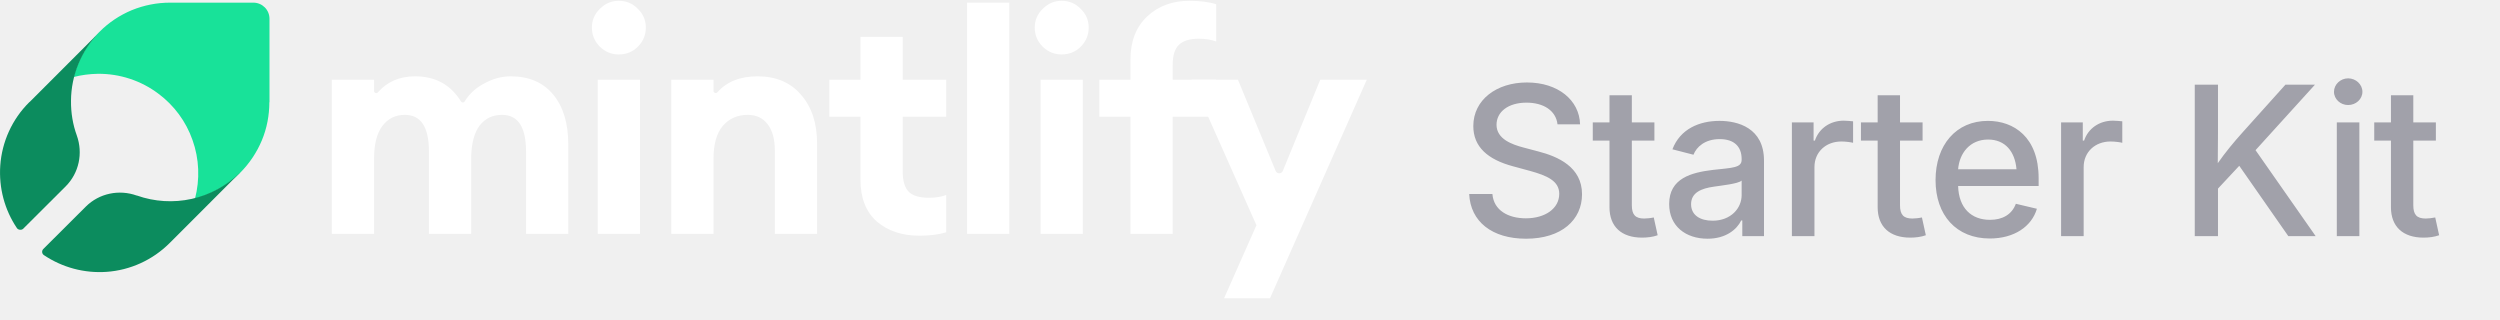
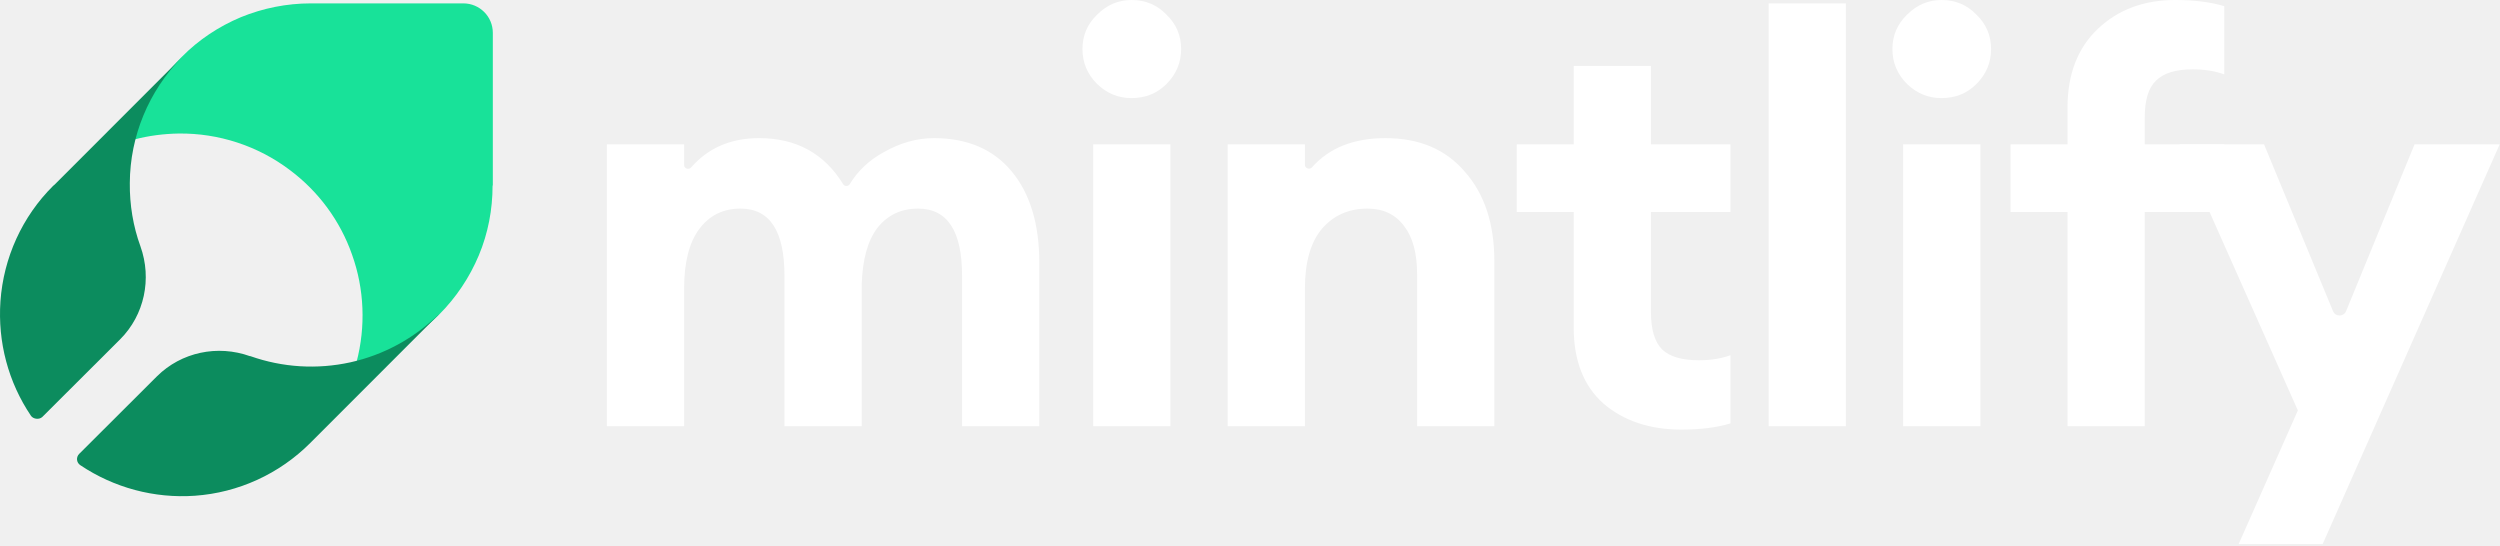
- <svg xmlns="http://www.w3.org/2000/svg" width="180" height="23" viewBox="0 0 180 23" fill="none">
-   <path d="M91.44 21.476H88.133L90.464 16.216L85.802 5.74H89.132L91.847 12.307C91.943 12.536 92.268 12.536 92.362 12.306L95.058 5.74H98.409L91.44 21.476Z" fill="white" />
-   <path d="M81.393 16.837V8.403H79.152V5.74H81.393V4.297C81.393 2.98 81.792 1.944 82.592 1.19C83.391 0.435 84.404 0.058 85.633 0.058C86.387 0.058 87.031 0.139 87.564 0.302V2.988C87.208 2.854 86.794 2.788 86.32 2.788C85.655 2.788 85.174 2.936 84.878 3.232C84.582 3.513 84.434 3.994 84.434 4.674V5.74H87.564V8.403H84.434V16.837H81.393Z" fill="white" />
-   <path d="M76.433 3.92C75.915 3.92 75.463 3.735 75.079 3.365C74.694 2.98 74.502 2.521 74.502 1.989C74.502 1.456 74.694 1.005 75.079 0.635C75.463 0.25 75.915 0.058 76.433 0.058C76.98 0.058 77.438 0.25 77.809 0.635C78.193 1.005 78.386 1.456 78.386 1.989C78.386 2.521 78.193 2.98 77.809 3.365C77.438 3.735 76.98 3.92 76.433 3.92ZM74.924 16.837V5.74H77.964V16.837H74.924Z" fill="white" />
-   <path d="M69.628 16.837V0.191H72.669V16.837H69.628Z" fill="white" />
-   <path d="M66.194 16.97C64.951 16.97 63.93 16.63 63.131 15.949C62.347 15.254 61.955 14.255 61.955 12.953V8.403H59.713V5.74H61.955V2.655H64.995V5.74H68.125V8.403H64.995V12.354C64.995 13.034 65.143 13.523 65.439 13.819C65.735 14.1 66.216 14.24 66.882 14.24C67.355 14.24 67.769 14.174 68.125 14.04V16.726C67.592 16.889 66.948 16.97 66.194 16.97Z" fill="white" />
-   <path d="M48.332 16.837V5.74H51.373V6.551C51.373 6.688 51.559 6.748 51.65 6.646C52.328 5.879 53.293 5.495 54.546 5.495C55.878 5.495 56.921 5.939 57.676 6.827C58.445 7.7 58.83 8.869 58.83 10.334V16.837H55.789V10.844C55.789 10.03 55.619 9.402 55.279 8.958C54.939 8.499 54.458 8.27 53.836 8.27C53.096 8.27 52.497 8.536 52.038 9.069C51.594 9.601 51.373 10.386 51.373 11.421V16.837H48.332Z" fill="white" />
-   <path d="M44.547 3.92C44.029 3.92 43.578 3.735 43.193 3.365C42.809 2.98 42.616 2.521 42.616 1.989C42.616 1.456 42.809 1.005 43.193 0.635C43.578 0.25 44.029 0.058 44.547 0.058C45.095 0.058 45.553 0.25 45.923 0.635C46.308 1.005 46.5 1.456 46.5 1.989C46.5 2.521 46.308 2.98 45.923 3.365C45.553 3.735 45.095 3.92 44.547 3.92ZM43.038 16.837V5.74H46.079V16.837H43.038Z" fill="white" />
-   <path d="M37.875 16.837V10.911C37.875 9.15 37.298 8.27 36.144 8.27C35.478 8.27 34.945 8.521 34.546 9.024C34.161 9.527 33.954 10.275 33.924 11.266V16.837H30.884V10.911C30.884 9.15 30.306 8.27 29.152 8.27C28.472 8.27 27.932 8.536 27.532 9.069C27.133 9.601 26.933 10.386 26.933 11.421V16.837H23.892V5.74H26.933V6.559C26.933 6.695 27.116 6.755 27.206 6.652C27.878 5.881 28.771 5.495 29.885 5.495C31.349 5.495 32.452 6.1 33.193 7.309C33.252 7.404 33.395 7.403 33.454 7.307C33.774 6.78 34.219 6.361 34.79 6.05C35.441 5.68 36.099 5.495 36.765 5.495C38.082 5.495 39.103 5.932 39.828 6.805C40.553 7.678 40.916 8.876 40.916 10.4V16.837H37.875Z" fill="white" />
-   <path d="M19.403 7.362V1.35C19.403 0.705 18.879 0.191 18.244 0.191H12.235C11.291 0.191 10.357 0.378 9.487 0.733C8.618 1.098 7.824 1.621 7.16 2.295L7.114 2.341C6.235 3.23 5.609 4.333 5.291 5.548C5.861 5.399 6.45 5.324 7.039 5.314C8.609 5.296 10.151 5.801 11.403 6.745C12.534 7.586 13.394 8.746 13.861 10.083C14.347 11.438 14.403 12.916 14.039 14.309C15.244 13.991 16.356 13.364 17.244 12.486L17.291 12.439C17.954 11.775 18.487 10.98 18.851 10.111C19.216 9.241 19.393 8.306 19.393 7.362H19.403Z" fill="#18E299" />
-   <path d="M5.112 7.26C5.121 5.416 5.857 3.646 7.151 2.324L2.151 7.326C2.133 7.344 2.114 7.354 2.095 7.372C0.876 8.583 0.14 10.204 0.019 11.918C-0.092 13.52 0.327 15.103 1.22 16.426C1.306 16.552 1.537 16.593 1.667 16.472L4.73 13.417C5.689 12.458 5.987 11.033 5.531 9.757C5.242 8.965 5.103 8.117 5.112 7.26Z" fill="#0C8C5E" />
-   <path d="M17.262 12.44C16.303 13.38 15.102 14.032 13.799 14.321C12.486 14.61 11.127 14.526 9.861 14.079C9.861 14.079 9.851 14.079 9.842 14.079C8.567 13.622 7.142 13.921 6.183 14.871L3.12 17.926C2.99 18.056 3.009 18.27 3.167 18.373C4.489 19.258 6.072 19.686 7.673 19.574C9.386 19.453 10.997 18.717 12.216 17.497L12.263 17.451L17.262 12.449V12.44Z" fill="#0C8C5E" />
-   <text x="105" y="17" font-family="Inter, ui-sans-serif, system-ui, -apple-system, sans-serif" font-size="15" font-weight="500" fill="#A1A1AA" letter-spacing="-0.01em">Starter Kit</text>
+ <svg xmlns="http://www.w3.org/2000/svg" width="1682" height="367" viewBox="0 0 1682 367" fill="none">
+   <path d="M1562.69 366.037H1506.17L1546 276.14L1466.34 97.105H1523.24L1569.66 209.337C1571.28 213.26 1576.84 213.253 1578.45 209.325L1624.52 97.105H1681.79L1562.69 366.037Z" fill="white" />
+   <path d="M1391.02 286.761V142.622H1352.71V97.104H1391.02V72.449C1391.02 49.943 1397.85 32.242 1411.5 19.345C1425.16 6.448 1442.48 0 1463.47 0C1476.37 0 1487.37 1.391 1496.47 4.172V50.069C1490.4 47.793 1483.32 46.656 1475.23 46.656C1463.85 46.656 1455.63 49.184 1450.57 54.242C1445.51 59.046 1442.99 67.265 1442.99 78.897V97.104H1496.47V142.622H1442.99V286.761H1391.02Z" fill="white" />
+   <path d="M1306.22 66.001C1297.37 66.001 1289.66 62.84 1283.08 56.518C1276.51 49.943 1273.22 42.104 1273.22 33C1273.22 23.897 1276.51 16.184 1283.08 9.862C1289.66 3.287 1297.37 0 1306.22 0C1315.58 0 1323.42 3.287 1329.74 9.862C1336.31 16.184 1339.6 23.897 1339.6 33C1339.6 42.104 1336.31 49.943 1329.74 56.518C1323.42 62.84 1315.58 66.001 1306.22 66.001ZM1280.43 286.761V97.104H1332.39V286.761H1280.43Z" fill="white" />
+   <path d="M1189.94 286.761V2.276H1241.91V286.761H1189.94Z" fill="white" />
+   <path d="M1131.24 289.037C1110 289.037 1092.55 283.221 1078.89 271.588C1065.49 259.703 1058.79 242.634 1058.79 220.381V142.622H1020.48V97.104H1058.79V44.38H1110.76V97.104H1164.24V142.622H1110.76V210.14C1110.76 221.772 1113.29 230.117 1118.34 235.174C1123.4 239.979 1131.62 242.381 1143 242.381C1151.09 242.381 1158.17 241.243 1164.24 238.967V284.864C1155.14 287.646 1144.14 289.037 1131.24 289.037Z" fill="white" />
+   <path d="M825.979 286.761V97.104H877.945V110.967C877.945 113.311 881.135 114.347 882.688 112.591C894.273 99.485 910.773 92.932 932.187 92.932C954.946 92.932 972.774 100.518 985.67 115.69C998.82 130.61 1005.39 150.587 1005.39 175.622V286.761H953.429V184.346C953.429 170.438 950.521 159.691 944.704 152.104C938.888 144.265 930.67 140.346 920.049 140.346C907.405 140.346 897.164 144.898 889.325 154.001C881.738 163.105 877.945 176.507 877.945 194.208V286.761H825.979Z" fill="white" />
+   <path d="M761.286 66.001C752.436 66.001 744.723 62.84 738.148 56.518C731.574 49.943 728.286 42.104 728.286 33C728.286 23.897 731.574 16.184 738.148 9.862C744.723 3.287 752.436 0 761.286 0C770.643 0 778.482 3.287 784.804 9.862C791.379 16.184 794.666 23.897 794.666 33C794.666 42.104 791.379 49.943 784.804 56.518C778.482 62.84 770.643 66.001 761.286 66.001ZM735.493 286.761V97.104H787.459V286.761H735.493Z" fill="white" />
+   <path d="M647.273 286.761V185.484C647.273 155.392 637.411 140.346 617.686 140.346C606.307 140.346 597.204 144.645 590.376 153.242C583.801 161.84 580.261 174.61 579.755 191.553V286.761H527.789V185.484C527.789 155.392 517.927 140.346 498.203 140.346C486.571 140.346 477.341 144.898 470.513 154.001C463.685 163.105 460.272 176.507 460.272 194.208V286.761H408.306V97.104H460.272V111.103C460.272 113.435 463.407 114.462 464.939 112.704C476.419 99.522 491.68 92.932 510.72 92.932C535.742 92.932 554.588 103.262 567.259 123.923C568.258 125.553 570.718 125.527 571.712 123.894C577.189 114.891 584.802 107.731 594.548 102.414C605.675 96.093 616.928 92.932 628.307 92.932C650.813 92.932 668.261 100.391 680.652 115.311C693.043 130.231 699.239 150.714 699.239 176.76V286.761H647.273Z" fill="white" />
+   <path d="M331.569 124.833V22.09C331.569 11.065 322.625 2.276 311.764 2.276H209.069C192.938 2.276 176.967 5.472 162.113 11.544C147.26 17.775 133.685 26.724 122.345 38.228L121.546 39.027C106.533 54.207 95.833 73.062 90.402 93.834C100.145 91.277 110.206 89.999 120.268 89.839C147.1 89.52 173.453 98.148 194.855 114.287C214.18 128.668 228.873 148.481 236.859 171.331C245.164 194.5 246.122 219.746 239.893 243.554C260.496 238.122 279.503 227.416 294.675 212.396L295.474 211.597C306.813 200.252 315.917 186.67 322.145 171.81C328.374 156.95 331.409 140.971 331.409 124.833H331.569Z" fill="#18E299" />
+   <path d="M87.337 123.098C87.496 91.579 100.066 61.334 122.182 38.73L36.739 124.212C36.421 124.531 36.102 124.69 35.784 125.008C14.941 145.702 2.371 173.4 0.303 202.69C-1.607 230.07 5.553 257.131 20.828 279.736C22.285 281.892 26.238 282.601 28.466 280.532L80.813 228.319C97.202 211.923 102.293 187.568 94.497 165.759C89.564 152.229 87.178 137.743 87.337 123.098Z" fill="#0C8C5E" />
+   <path d="M294.976 211.605C278.587 227.683 258.062 238.826 235.786 243.761C213.351 248.695 190.121 247.263 168.482 239.622C168.482 239.622 168.323 239.622 168.164 239.622C146.365 231.822 122.022 236.916 105.633 253.153L53.285 305.365C51.057 307.594 51.376 311.255 54.081 313.006C76.674 328.129 103.724 335.451 131.091 333.541C160.368 331.472 187.894 318.896 208.737 298.043L209.533 297.247L294.976 211.765V211.605Z" fill="#0C8C5E" />
</svg>
